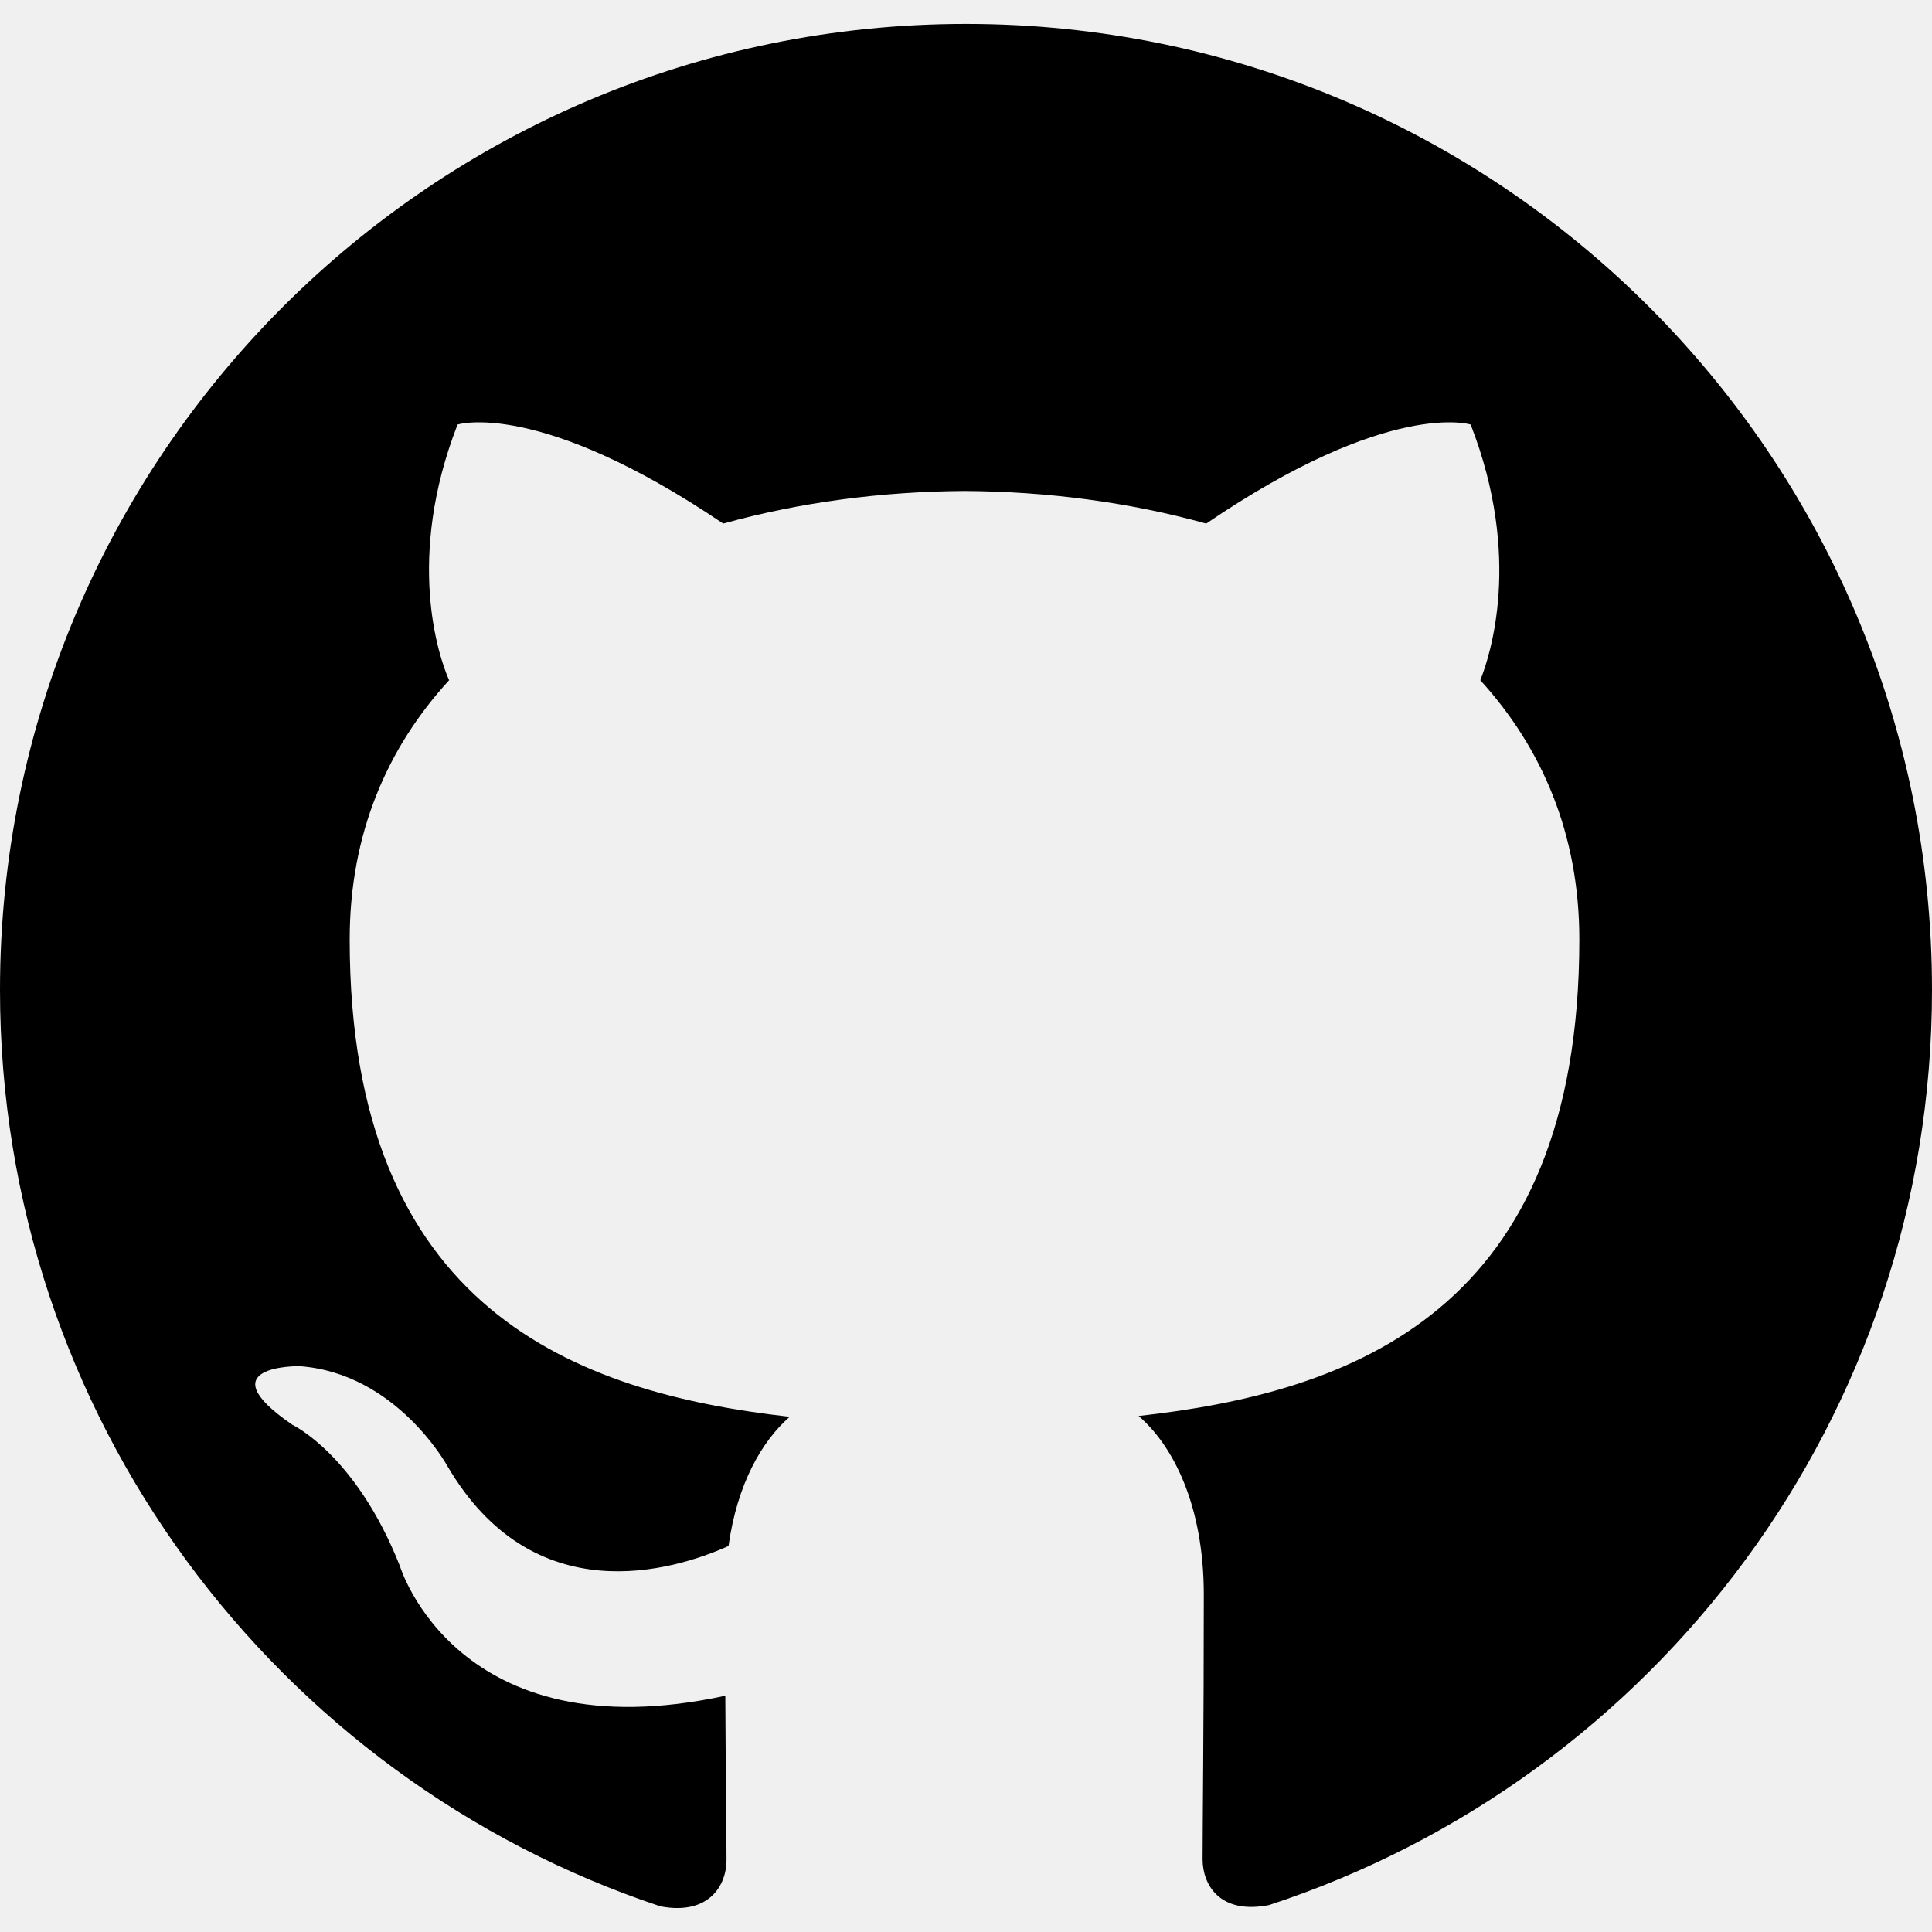
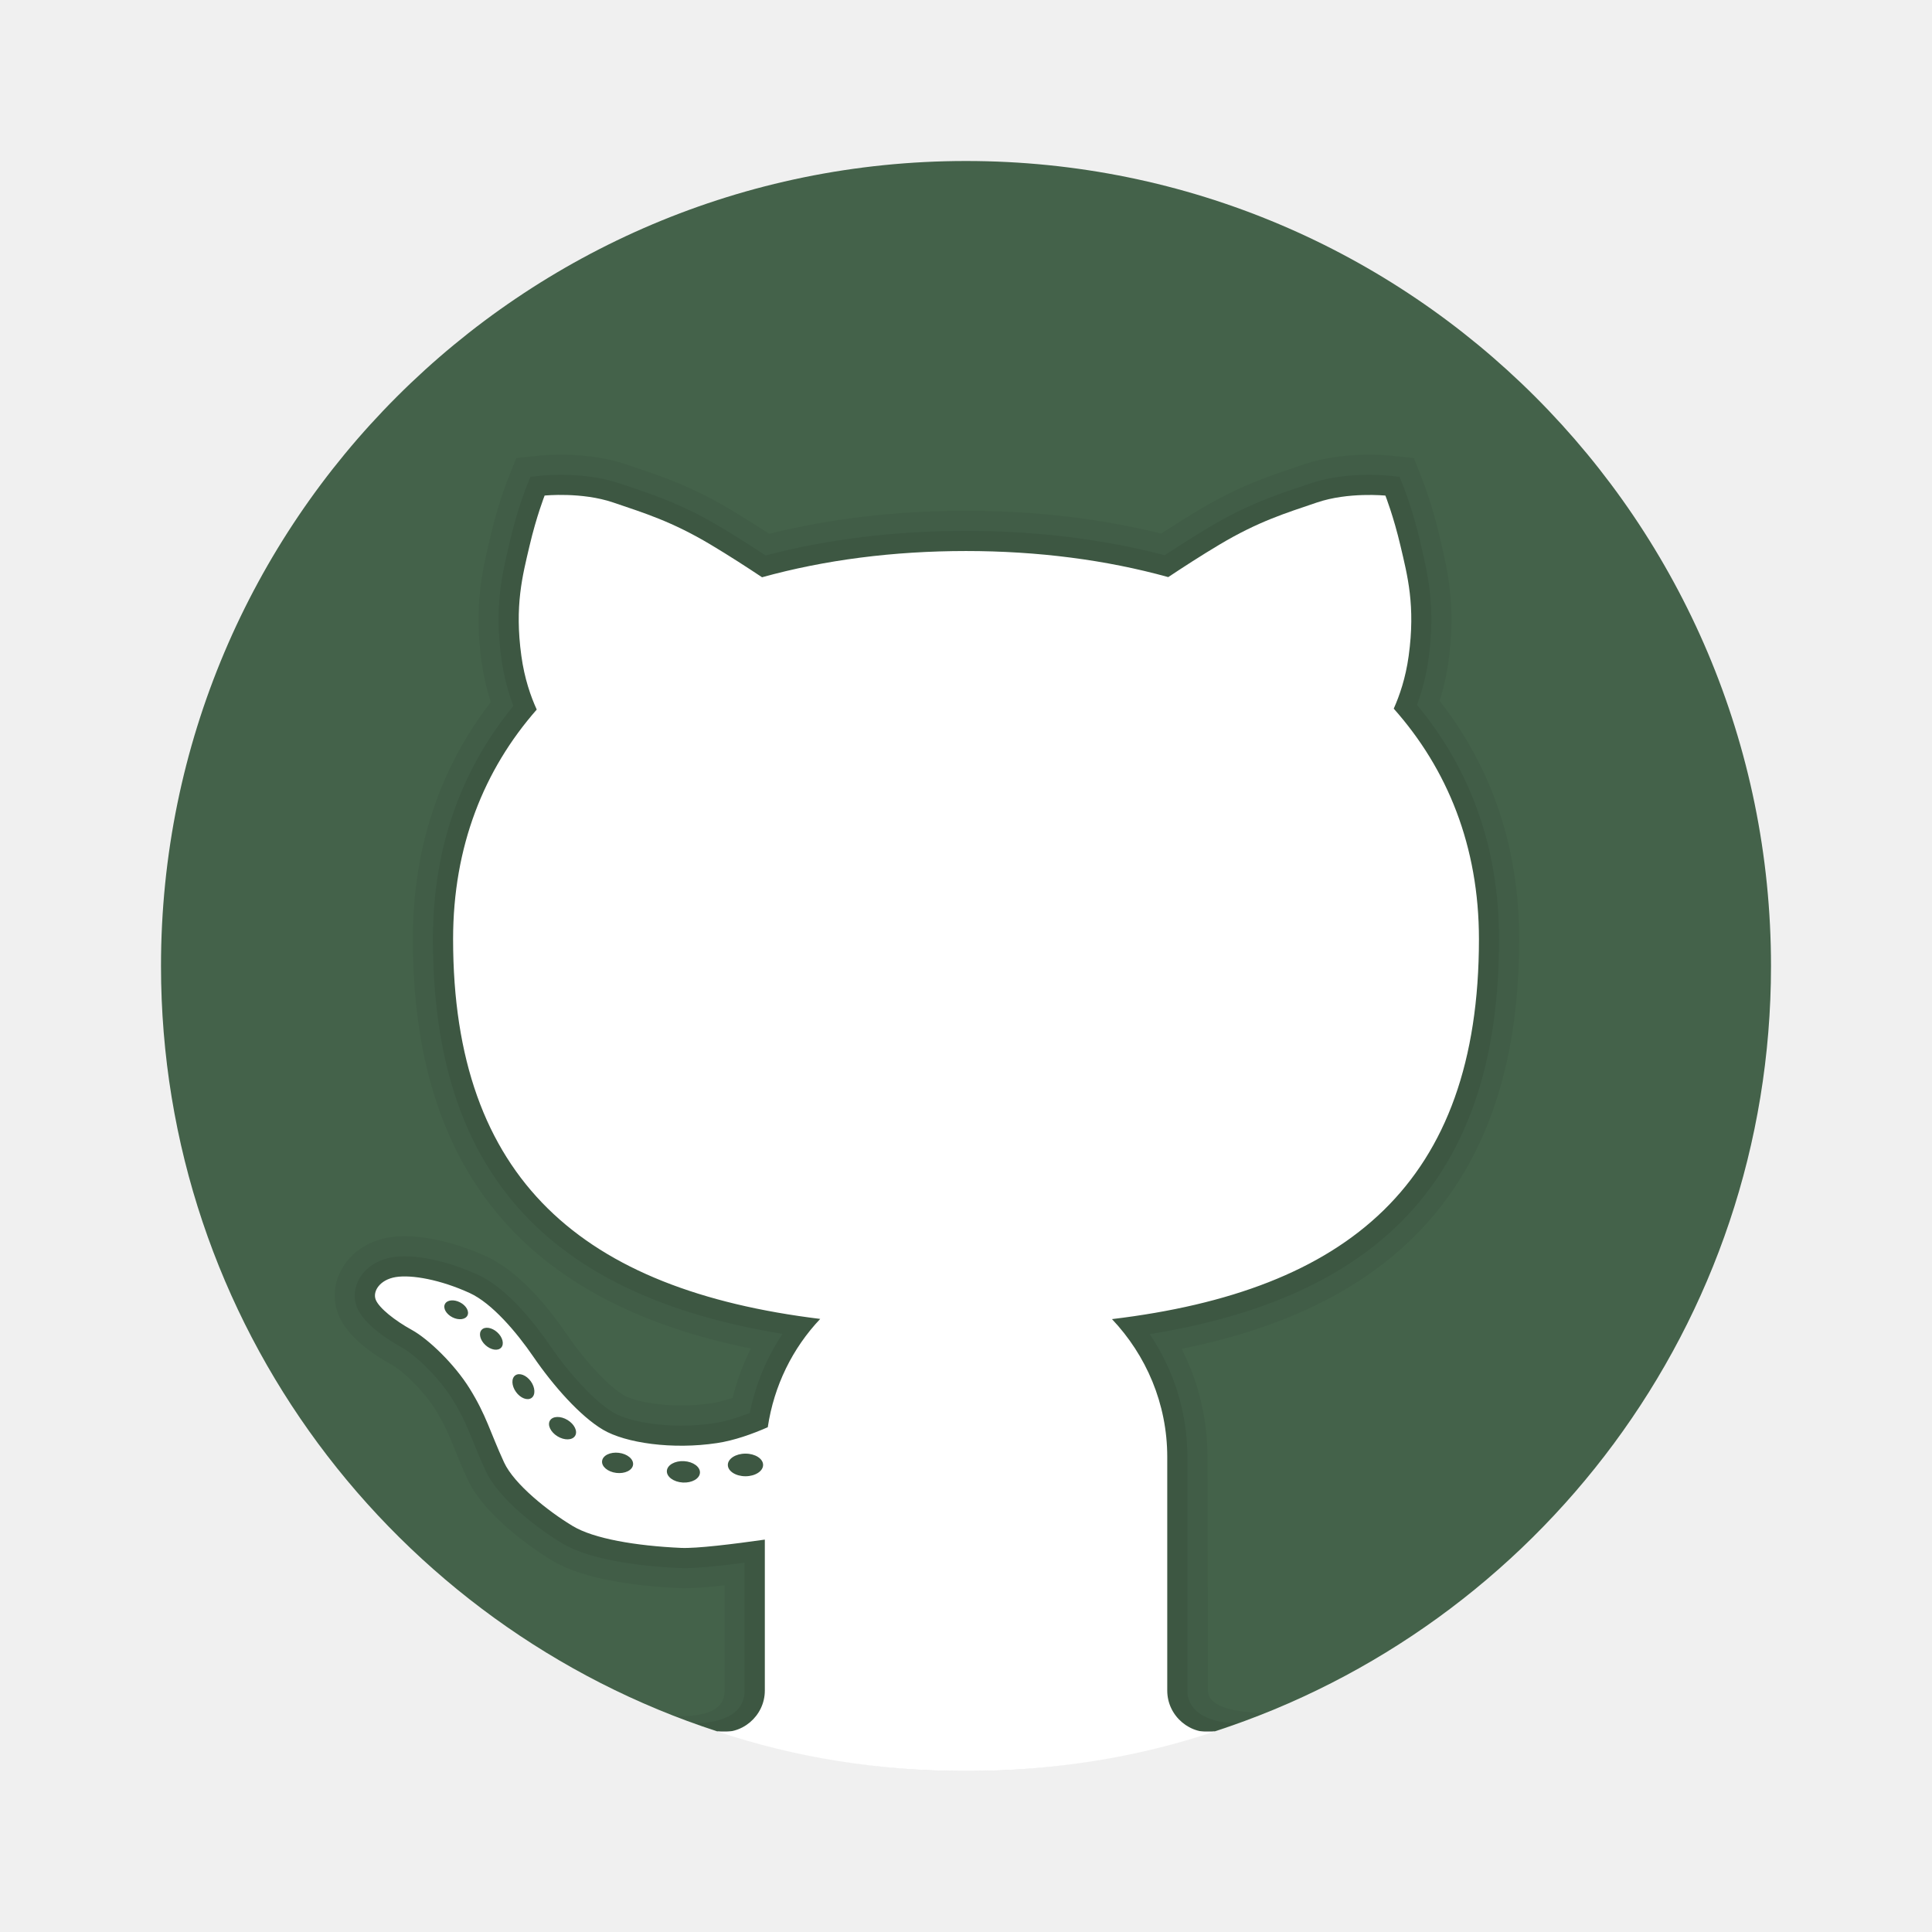
- <svg xmlns="http://www.w3.org/2000/svg" role="img" viewBox="0 0 24 24">
-   <path d="M12 .297c-6.63 0-12 5.373-12 12 0 5.303 3.438 9.8 8.205 11.385.6.113.82-.258.82-.577 0-.285-.01-1.04-.015-2.04-3.338.724-4.042-1.61-4.042-1.61C4.422 18.07 3.633 17.7 3.633 17.7c-1.087-.744.084-.729.084-.729 1.205.084 1.838 1.236 1.838 1.236 1.07 1.835 2.809 1.305 3.495.998.108-.776.417-1.305.76-1.605-2.665-.3-5.466-1.332-5.466-5.93 0-1.31.465-2.38 1.235-3.22-.135-.303-.54-1.523.105-3.176 0 0 1.005-.322 3.3 1.23.96-.267 1.98-.399 3-.405 1.02.006 2.04.138 3 .405 2.28-1.552 3.285-1.23 3.285-1.23.645 1.653.24 2.873.12 3.176.765.84 1.23 1.91 1.23 3.22 0 4.61-2.805 5.625-5.475 5.92.42.36.81 1.096.81 2.22 0 1.606-.015 2.896-.015 3.286 0 .315.21.69.825.57C20.565 22.092 24 17.592 24 12.297c0-6.627-5.373-12-12-12" />
+ <svg xmlns="http://www.w3.org/2000/svg" viewBox="0 0 48 48" width="48px" height="48px">
+   <linearGradient id="rL2wppHyxHVbobwndsT6Ca" x1="4" x2="44" y1="23.508" y2="23.508" gradientUnits="userSpaceOnUse">
+     <stop offset="0" stop-color="#4c4c4cff" />
+     <stop offset="1" stop-color="#343434" />
+   </linearGradient>
+   <path fill="#44624a" d="M24,4C12.954,4,4,12.954,4,24c0,8.887,5.801,16.411,13.82,19.016h12.36 C38.199,40.411,44,32.887,44,24C44,12.954,35.046,4,24,4z" />
+   <path d="M30.01,41.996L30,36.198c0-0.939-0.22-1.856-0.642-2.687c5.641-1.133,8.386-4.468,8.386-10.177 c0-2.255-0.665-4.246-1.976-5.92c0.1-0.317,0.174-0.645,0.22-0.981c0.188-1.369-0.023-2.264-0.193-2.984l-0.027-0.116 c-0.186-0.796-0.409-1.364-0.418-1.388l-0.111-0.282l-0.111-0.282l-0.302-0.032l-0.303-0.032c0,0-0.199-0.021-0.501-0.021 c-0.419,0-1.04,0.042-1.627,0.241l-0.196,0.066c-0.74,0.249-1.439,0.485-2.417,1.069c-0.286,0.171-0.599,0.366-0.934,0.584 C27.334,12.881,25.705,12.69,24,12.69c-1.722,0-3.365,0.192-4.889,0.571c-0.339-0.22-0.654-0.417-0.942-0.589 c-0.978-0.584-1.677-0.819-2.417-1.069l-0.196-0.066c-0.585-0.199-1.207-0.241-1.626-0.241c-0.302,0-0.501,0.021-0.501,0.021 l-0.302,0.032l-0.3,0.031l-0.112,0.281l-0.113,0.283c-0.01,0.026-0.233,0.594-0.419,1.391l-0.027,0.115 c-0.17,0.719-0.381,1.615-0.193,2.983c0.048,0.346,0.125,0.685,0.23,1.011c-1.285,1.666-1.936,3.646-1.936,5.89 c0,5.695,2.748,9.028,8.397,10.17c-0.194,0.388-0.345,0.798-0.452,1.224c-0.197,0.067-0.378,0.112-0.538,0.137 c-0.238,0.036-0.487,0.054-0.739,0.054c-0.686,0-1.225-0.134-1.435-0.259c-0.313-0.186-0.872-0.727-1.414-1.518 c-0.463-0.675-1.185-1.558-1.992-1.927c-0.698-0.319-1.437-0.502-2.029-0.502c-0.138,0-0.265,0.01-0.376,0.028 c-0.517,0.082-0.949,0.366-1.184,0.78c-0.203,0.357-0.235,0.773-0.088,1.141c0.219,0.548,0.851,0.985,1.343,1.255 c0.242,0.133,0.765,0.619,1.07,1.109c0.229,0.368,0.335,0.63,0.482,0.992c0.087,0.215,0.183,0.449,0.313,0.732 c0.47,1.022,1.937,1.924,2.103,2.023c0.806,0.483,2.161,0.638,3.157,0.683l0.123,0.003c0,0,0.001,0,0.001,0 c0.24,0,0.57-0.023,1.004-0.071v2.613c0.002,0.529-0.537,0.649-1.25,0.638l0.547,0.184C19.395,43.572,21.645,44,24,44 c2.355,0,4.605-0.428,6.703-1.176l0.703-0.262C30.695,42.538,30.016,42.422,30.01,41.996z" opacity=".05" />
+   <path d="M30.781,42.797c-0.406,0.047-1.281-0.109-1.281-0.795v-5.804c0-1.094-0.328-2.151-0.936-3.052 c5.915-0.957,8.679-4.093,8.679-9.812c0-2.237-0.686-4.194-2.039-5.822c0.137-0.365,0.233-0.75,0.288-1.147 c0.175-1.276-0.016-2.086-0.184-2.801l-0.027-0.116c-0.178-0.761-0.388-1.297-0.397-1.319l-0.111-0.282l-0.303-0.032 c0,0-0.178-0.019-0.449-0.019c-0.381,0-0.944,0.037-1.466,0.215l-0.196,0.066c-0.714,0.241-1.389,0.468-2.321,1.024 c-0.332,0.198-0.702,0.431-1.101,0.694C27.404,13.394,25.745,13.19,24,13.19c-1.762,0-3.435,0.205-4.979,0.61 c-0.403-0.265-0.775-0.499-1.109-0.699c-0.932-0.556-1.607-0.784-2.321-1.024l-0.196-0.066c-0.521-0.177-1.085-0.215-1.466-0.215 c-0.271,0-0.449,0.019-0.449,0.019l-0.302,0.032l-0.113,0.283c-0.009,0.022-0.219,0.558-0.397,1.319l-0.027,0.116 c-0.169,0.715-0.36,1.524-0.184,2.8c0.056,0.407,0.156,0.801,0.298,1.174c-1.327,1.62-1.999,3.567-1.999,5.795 c0,5.703,2.766,8.838,8.686,9.806c-0.395,0.59-0.671,1.255-0.813,1.964c-0.33,0.13-0.629,0.216-0.891,0.256 c-0.263,0.04-0.537,0.06-0.814,0.06c-0.69,0-1.353-0.129-1.69-0.329c-0.44-0.261-1.057-0.914-1.572-1.665 c-0.35-0.51-1.047-1.417-1.788-1.755c-0.635-0.29-1.298-0.457-1.821-0.457c-0.11,0-0.21,0.008-0.298,0.022 c-0.366,0.058-0.668,0.252-0.828,0.534c-0.128,0.224-0.149,0.483-0.059,0.708c0.179,0.448,0.842,0.85,1.119,1.002 c0.335,0.184,0.919,0.744,1.254,1.284c0.251,0.404,0.37,0.697,0.521,1.067c0.085,0.209,0.178,0.437,0.304,0.712 c0.331,0.719,1.353,1.472,1.905,1.803c0.754,0.452,2.154,0.578,2.922,0.612l0.111,0.002c0.299,0,0.8-0.045,1.495-0.135v3.177 c0,0.779-0.991,0.81-1.234,0.81c-0.031,0,0.503,0.184,0.503,0.184C19.731,43.64,21.822,44,24,44c2.178,0,4.269-0.36,6.231-1.003 C30.231,42.997,30.812,42.793,30.781,42.797z" opacity=".07" />
+   <path fill="#fff" d="M36.744,23.334c0-2.31-0.782-4.226-2.117-5.728c0.145-0.325,0.296-0.761,0.371-1.309 c0.172-1.25-0.031-2-0.203-2.734s-0.375-1.25-0.375-1.25s-0.922-0.094-1.703,0.172s-1.453,0.469-2.422,1.047 c-0.453,0.27-0.909,0.566-1.27,0.806C27.482,13.91,25.785,13.69,24,13.69c-1.801,0-3.513,0.221-5.067,0.652 c-0.362-0.241-0.821-0.539-1.277-0.811c-0.969-0.578-1.641-0.781-2.422-1.047s-1.703-0.172-1.703-0.172s-0.203,0.516-0.375,1.25 s-0.375,1.484-0.203,2.734c0.077,0.562,0.233,1.006,0.382,1.333c-1.31,1.493-2.078,3.397-2.078,5.704 c0,5.983,3.232,8.714,9.121,9.435c-0.687,0.726-1.148,1.656-1.303,2.691c-0.387,0.17-0.833,0.33-1.262,0.394 c-1.104,0.167-2.271,0-2.833-0.333s-1.229-1.083-1.729-1.813c-0.422-0.616-1.031-1.331-1.583-1.583 c-0.729-0.333-1.438-0.458-1.833-0.396c-0.396,0.063-0.583,0.354-0.5,0.563c0.083,0.208,0.479,0.521,0.896,0.75 c0.417,0.229,1.063,0.854,1.438,1.458c0.418,0.674,0.5,1.063,0.854,1.833c0.249,0.542,1.101,1.219,1.708,1.583 c0.521,0.313,1.562,0.491,2.688,0.542c0.389,0.018,1.308-0.096,2.083-0.206v3.75c0,0.639-0.585,1.125-1.191,1.013 C19.756,43.668,21.833,44,24,44c2.166,0,4.243-0.332,6.19-0.984C29.585,43.127,29,42.641,29,42.002v-5.804 c0-1.329-0.527-2.53-1.373-3.425C33.473,32.071,36.744,29.405,36.744,23.334z M11.239,32.727c-0.154-0.079-0.237-0.225-0.185-0.328 c0.052-0.103,0.22-0.122,0.374-0.043c0.154,0.079,0.237,0.225,0.185,0.328S11.393,32.806,11.239,32.727z M12.451,33.482 c-0.081,0.088-0.255,0.06-0.389-0.062s-0.177-0.293-0.096-0.381c0.081-0.088,0.255-0.06,0.389,0.062S12.532,33.394,12.451,33.482z M13.205,34.732c-0.102,0.072-0.275,0.005-0.386-0.15s-0.118-0.34-0.016-0.412s0.275-0.005,0.386,0.15 C13.299,34.475,13.307,34.66,13.205,34.732z M14.288,35.673c-0.069,0.112-0.265,0.117-0.437,0.012s-0.256-0.281-0.187-0.393 c0.069-0.112,0.265-0.117,0.437-0.012S14.357,35.561,14.288,35.673z M15.312,36.594c-0.213-0.026-0.371-0.159-0.353-0.297 c0.017-0.138,0.204-0.228,0.416-0.202c0.213,0.026,0.371,0.159,0.353,0.297C15.711,36.529,15.525,36.62,15.312,36.594z M16.963,36.833c-0.227-0.013-0.404-0.143-0.395-0.289c0.009-0.146,0.2-0.255,0.427-0.242c0.227,0.013,0.404,0.143,0.395,0.289 C17.381,36.738,17.19,36.846,16.963,36.833z M18.521,36.677c-0.242,0-0.438-0.126-0.438-0.281s0.196-0.281,0.438-0.281 c0.242,0,0.438,0.126,0.438,0.281S18.762,36.677,18.521,36.677z" />
</svg>
